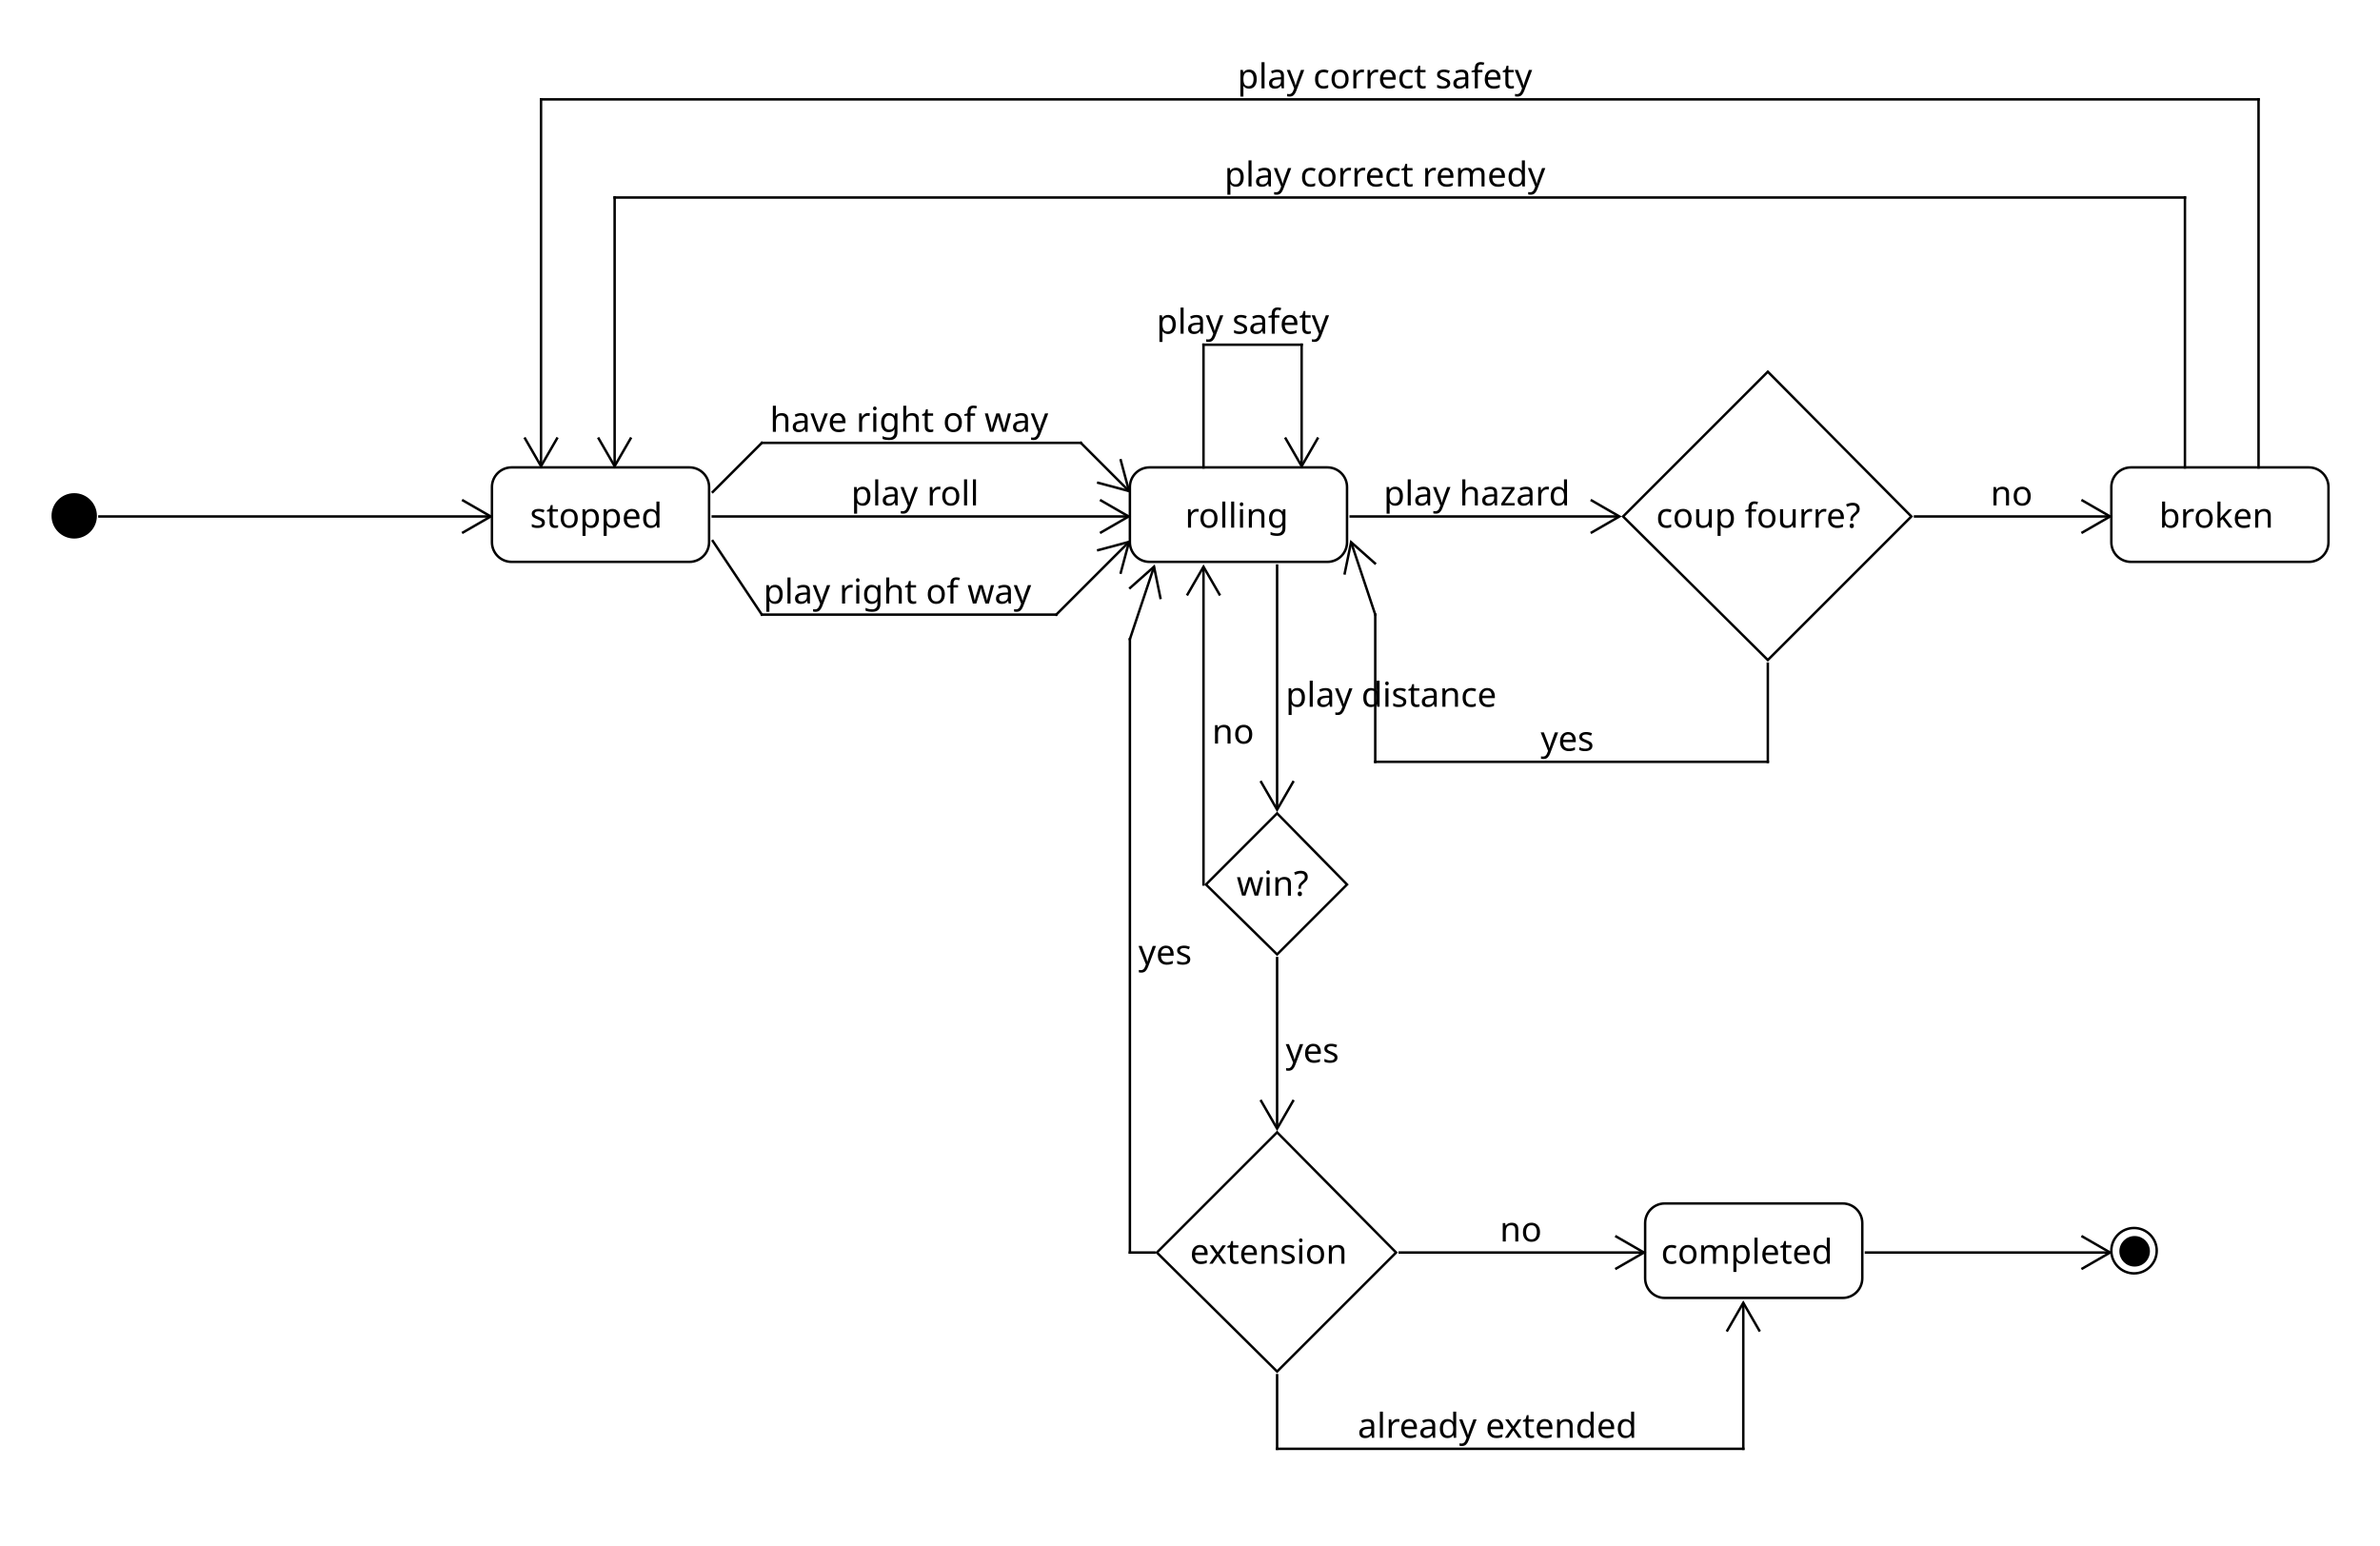
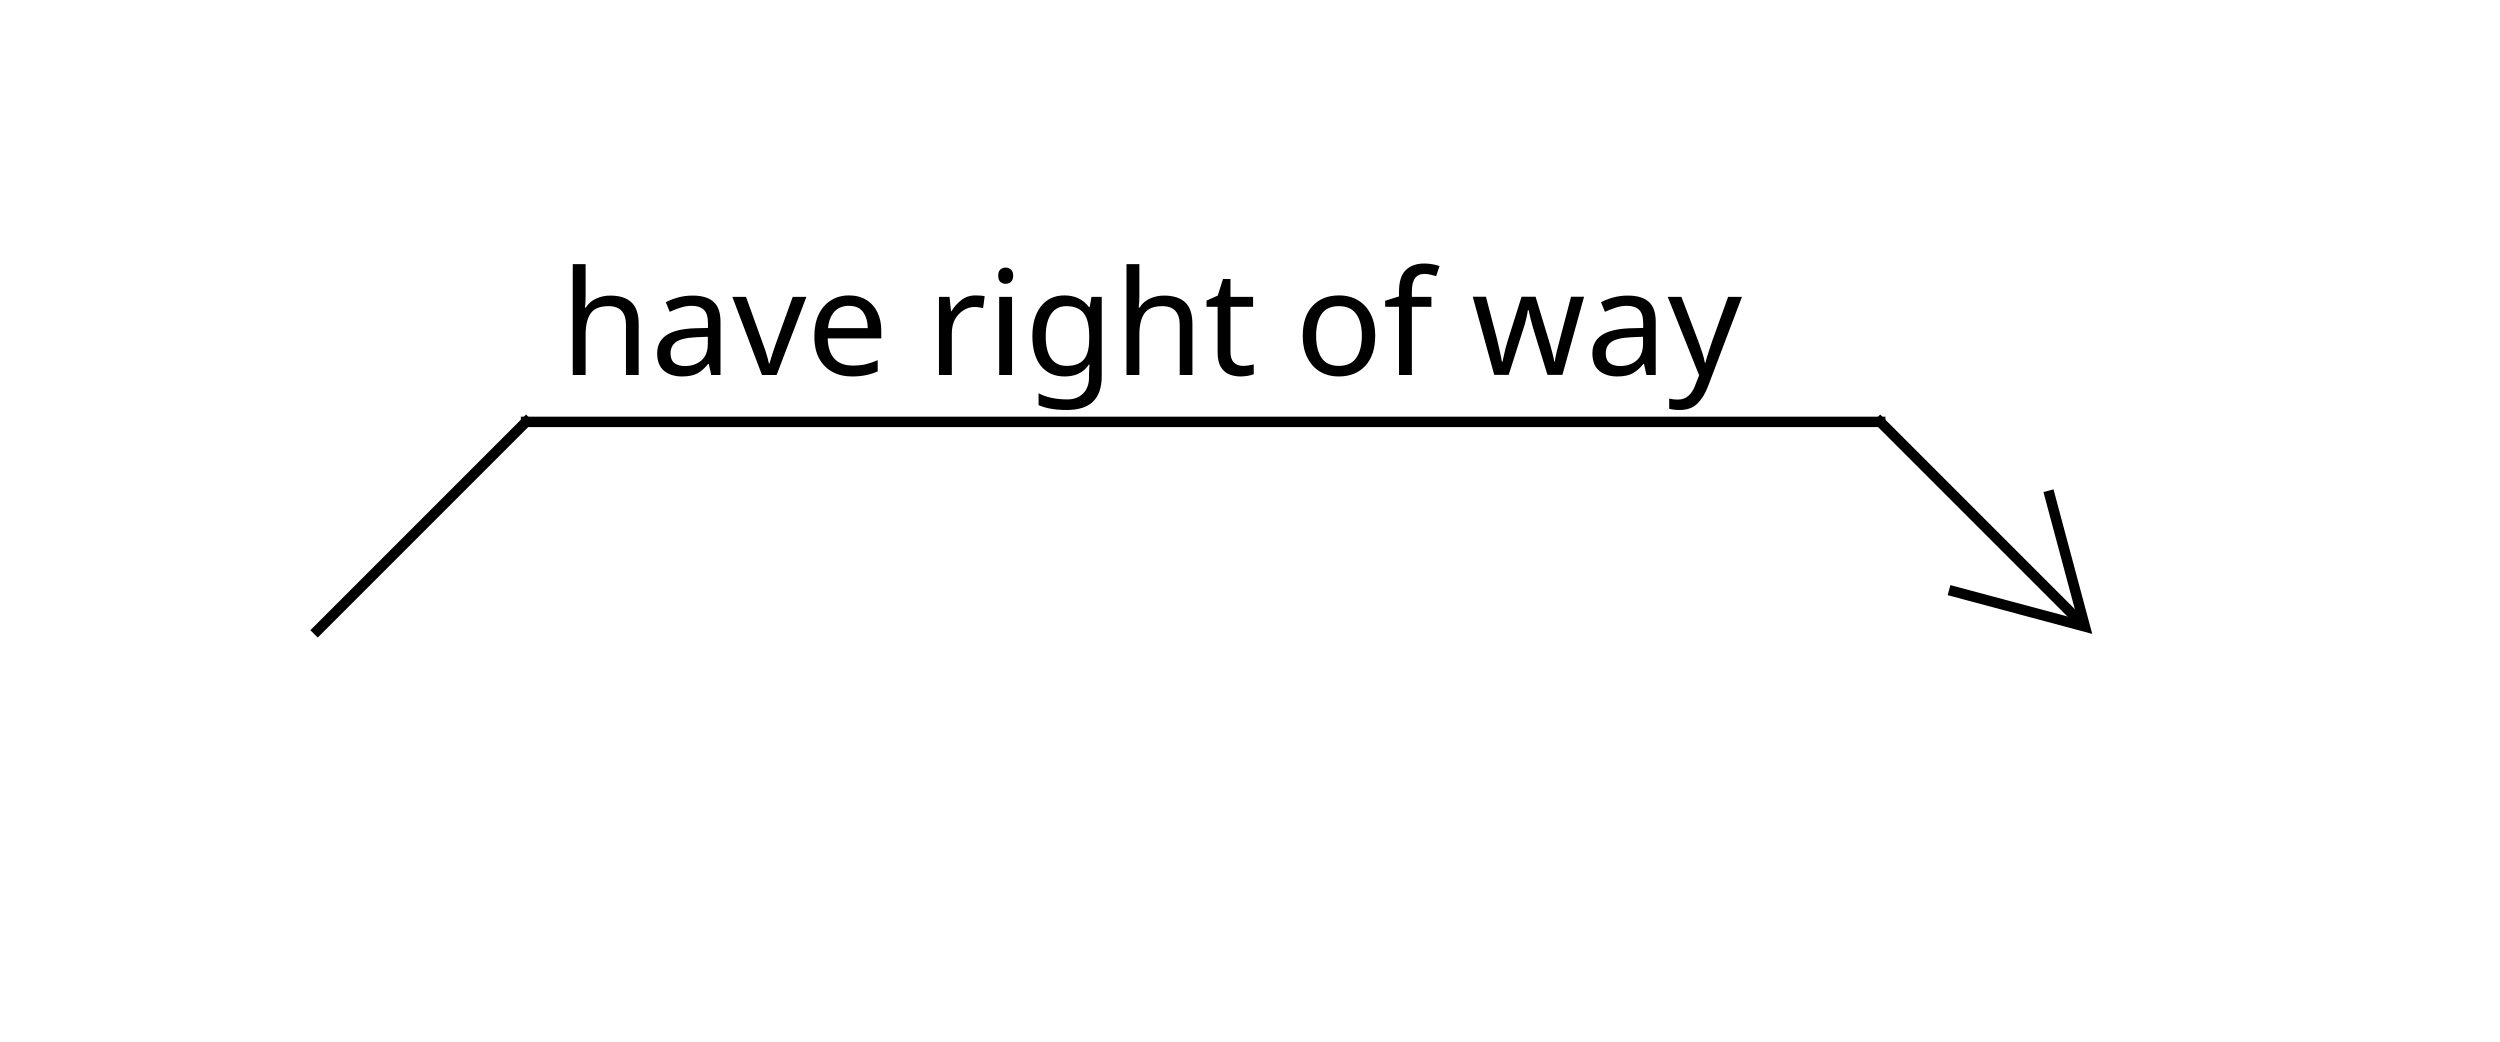
- <svg xmlns="http://www.w3.org/2000/svg" fill-opacity="1" color-rendering="auto" color-interpolation="auto" text-rendering="auto" stroke="black" stroke-linecap="square" width="970" stroke-miterlimit="10" shape-rendering="auto" stroke-opacity="1" fill="black" stroke-dasharray="none" font-weight="normal" stroke-width="1" viewBox="30 30 970 630" height="630" font-family="'Dialog'" font-style="normal" stroke-linejoin="miter" font-size="12px" stroke-dashoffset="0" image-rendering="auto">
+ <svg xmlns="http://www.w3.org/2000/svg" fill-opacity="1" color-rendering="auto" color-interpolation="auto" text-rendering="auto" stroke="black" stroke-linecap="square" width="240" stroke-miterlimit="10" shape-rendering="auto" stroke-opacity="1" fill="black" stroke-dasharray="none" font-weight="normal" stroke-width="1" viewBox="200 220 240 100" height="100" font-family="'Dialog'" font-style="normal" stroke-linejoin="miter" font-size="12px" stroke-dashoffset="0" image-rendering="auto">
  <defs id="genericDefs" />
  <g>
    <defs id="defs1">
      <clipPath clipPathUnits="userSpaceOnUse" id="clipPath1">
        <path d="M0 0 L2147483647 0 L2147483647 2147483647 L0 2147483647 L0 0 Z" />
      </clipPath>
      <clipPath clipPathUnits="userSpaceOnUse" id="clipPath2">
-         <path d="M0 0 L0 40 L90 40 L90 0 Z" />
-       </clipPath>
-       <clipPath clipPathUnits="userSpaceOnUse" id="clipPath3">
-         <path d="M0 0 L0 20 L20 20 L20 0 Z" />
-       </clipPath>
-       <clipPath clipPathUnits="userSpaceOnUse" id="clipPath4">
-         <path d="M0 0 L0 100 L100 100 L100 0 Z" />
-       </clipPath>
-       <clipPath clipPathUnits="userSpaceOnUse" id="clipPath5">
-         <path d="M0 0 L0 60 L60 60 L60 0 Z" />
-       </clipPath>
-       <clipPath clipPathUnits="userSpaceOnUse" id="clipPath6">
-         <path d="M0 0 L0 120 L120 120 L120 0 Z" />
-       </clipPath>
-       <clipPath clipPathUnits="userSpaceOnUse" id="clipPath7">
-         <path d="M0 0 L0 90 L220 90 L220 0 Z" />
-       </clipPath>
-       <clipPath clipPathUnits="userSpaceOnUse" id="clipPath8">
-         <path d="M0 0 L0 30 L130 30 L130 0 Z" />
-       </clipPath>
-       <clipPath clipPathUnits="userSpaceOnUse" id="clipPath9">
-         <path d="M0 0 L0 40 L130 40 L130 0 Z" />
-       </clipPath>
-       <clipPath clipPathUnits="userSpaceOnUse" id="clipPath10">
-         <path d="M0 0 L0 310 L50 310 L50 0 Z" />
-       </clipPath>
-       <clipPath clipPathUnits="userSpaceOnUse" id="clipPath11">
-         <path d="M0 0 L0 100 L50 100 L50 0 Z" />
-       </clipPath>
-       <clipPath clipPathUnits="userSpaceOnUse" id="clipPath12">
-         <path d="M0 0 L0 160 L50 160 L50 0 Z" />
-       </clipPath>
-       <clipPath clipPathUnits="userSpaceOnUse" id="clipPath13">
-         <path d="M0 0 L0 190 L730 190 L730 0 Z" />
-       </clipPath>
-       <clipPath clipPathUnits="userSpaceOnUse" id="clipPath14">
-         <path d="M0 0 L0 120 L200 120 L200 0 Z" />
-       </clipPath>
-       <clipPath clipPathUnits="userSpaceOnUse" id="clipPath15">
-         <path d="M0 0 L0 40 L110 40 L110 0 Z" />
-       </clipPath>
-       <clipPath clipPathUnits="userSpaceOnUse" id="clipPath16">
        <path d="M0 0 L0 60 L200 60 L200 0 Z" />
      </clipPath>
-       <clipPath clipPathUnits="userSpaceOnUse" id="clipPath17">
-         <path d="M0 0 L0 150 L670 150 L670 0 Z" />
-       </clipPath>
-       <clipPath clipPathUnits="userSpaceOnUse" id="clipPath18">
-         <path d="M0 0 L0 40 L140 40 L140 0 Z" />
-       </clipPath>
-       <clipPath clipPathUnits="userSpaceOnUse" id="clipPath19">
-         <path d="M0 0 L0 90 L90 90 L90 0 Z" />
-       </clipPath>
-       <clipPath clipPathUnits="userSpaceOnUse" id="clipPath20">
-         <path d="M0 0 L0 130 L120 130 L120 0 Z" />
-       </clipPath>
-       <clipPath clipPathUnits="userSpaceOnUse" id="clipPath21">
-         <path d="M0 0 L0 40 L200 40 L200 0 Z" />
-       </clipPath>
-       <clipPath clipPathUnits="userSpaceOnUse" id="clipPath22">
-         <path d="M0 0 L0 30 L190 30 L190 0 Z" />
-       </clipPath>
    </defs>
-     <g fill="rgb(255,255,255)" fill-opacity="0" transform="translate(700,520)" stroke-opacity="0" stroke="rgb(255,255,255)">
-       <rect x="0.5" y="0.5" clip-path="url(#clipPath2)" width="88.5" rx="8" ry="8" height="38.5" stroke="none" />
-     </g>
-     <g transform="translate(700,520)">
-       <rect x="0.5" y="0.5" clip-path="url(#clipPath2)" fill="none" width="88.5" rx="8" ry="8" height="38.5" />
-       <text x="7" font-size="14px" y="25.055" clip-path="url(#clipPath2)" font-family="sans-serif" stroke="none" xml:space="preserve">completed</text>
-     </g>
-     <g fill="rgb(255,255,255)" fill-opacity="0" transform="translate(890,530)" stroke-opacity="0" stroke="rgb(255,255,255)">
-       <circle r="9.25" clip-path="url(#clipPath3)" cx="9.75" cy="9.75" stroke="none" />
-     </g>
-     <g transform="translate(890,530)">
-       <circle fill="none" r="9.25" clip-path="url(#clipPath3)" cx="9.75" cy="9.75" />
-       <circle r="6.227" clip-path="url(#clipPath3)" cx="10" cy="10" stroke="none" />
-     </g>
-     <g fill="rgb(255,255,255)" fill-opacity="0" transform="translate(890,530)" stroke-opacity="0" stroke="rgb(255,255,255)">
-       <circle fill="none" r="6.227" clip-path="url(#clipPath3)" cx="10" cy="10" />
-     </g>
-     <g fill="rgb(255,255,255)" fill-opacity="0" transform="translate(500,490)" stroke-opacity="0" stroke="rgb(255,255,255)">
-       <path d="M50.5 1.5 L99 50.5 L50.5 99 L1.5 50.5 Z" stroke="none" clip-path="url(#clipPath4)" />
-     </g>
-     <g transform="translate(500,490)">
-       <path fill="none" d="M50.5 1.5 L99 50.5 L50.5 99 L1.5 50.5 Z" clip-path="url(#clipPath4)" />
-       <text x="15" font-size="14px" y="55.055" clip-path="url(#clipPath4)" font-family="sans-serif" stroke="none" xml:space="preserve">extension</text>
-     </g>
-     <g fill="rgb(255,255,255)" fill-opacity="0" transform="translate(520,360)" stroke-opacity="0" stroke="rgb(255,255,255)">
-       <path d="M30.5 1.5 L59 30.5 L30.5 59 L1.5 30.5 Z" stroke="none" clip-path="url(#clipPath5)" />
-     </g>
-     <g transform="translate(520,360)">
-       <path fill="none" d="M30.5 1.5 L59 30.5 L30.5 59 L1.5 30.5 Z" clip-path="url(#clipPath5)" />
-       <text x="14" font-size="14px" y="35.055" clip-path="url(#clipPath5)" font-family="sans-serif" stroke="none" xml:space="preserve">win?</text>
-     </g>
-     <g fill="rgb(255,255,255)" fill-opacity="0" transform="translate(690,180)" stroke-opacity="0" stroke="rgb(255,255,255)">
-       <path d="M60.5 1.5 L119 60.5 L60.5 119 L1.5 60.5 Z" stroke="none" clip-path="url(#clipPath6)" />
-     </g>
-     <g transform="translate(690,180)">
-       <path fill="none" d="M60.5 1.5 L119 60.5 L60.5 119 L1.5 60.5 Z" clip-path="url(#clipPath6)" />
-       <text x="15" font-size="14px" y="65.055" clip-path="url(#clipPath6)" font-family="sans-serif" stroke="none" xml:space="preserve">coup fourre?</text>
-     </g>
-     <g fill="rgb(255,255,255)" fill-opacity="0" transform="translate(890,220)" stroke-opacity="0" stroke="rgb(255,255,255)">
-       <rect x="0.5" y="0.5" clip-path="url(#clipPath2)" width="88.5" rx="8" ry="8" height="38.5" stroke="none" />
-     </g>
-     <g transform="translate(890,220)">
-       <rect x="0.5" y="0.5" clip-path="url(#clipPath2)" fill="none" width="88.5" rx="8" ry="8" height="38.5" />
-       <text x="20" font-size="14px" y="25.055" clip-path="url(#clipPath2)" font-family="sans-serif" stroke="none" xml:space="preserve">broken</text>
-     </g>
-     <g fill="rgb(255,255,255)" fill-opacity="0" transform="translate(490,220)" stroke-opacity="0" stroke="rgb(255,255,255)">
-       <rect x="0.5" y="0.5" clip-path="url(#clipPath2)" width="88.5" rx="8" ry="8" height="38.5" stroke="none" />
-     </g>
-     <g transform="translate(490,220)">
-       <rect x="0.5" y="0.5" clip-path="url(#clipPath2)" fill="none" width="88.5" rx="8" ry="8" height="38.5" />
-       <text x="23" font-size="14px" y="25.055" clip-path="url(#clipPath2)" font-family="sans-serif" stroke="none" xml:space="preserve">rolling</text>
-     </g>
-     <g fill="rgb(255,255,255)" fill-opacity="0" transform="translate(230,220)" stroke-opacity="0" stroke="rgb(255,255,255)">
-       <rect x="0.5" y="0.5" clip-path="url(#clipPath2)" width="88.5" rx="8" ry="8" height="38.5" stroke="none" />
-     </g>
-     <g transform="translate(230,220)">
-       <rect x="0.5" y="0.5" clip-path="url(#clipPath2)" fill="none" width="88.5" rx="8" ry="8" height="38.5" />
-       <text x="16" font-size="14px" y="25.055" clip-path="url(#clipPath2)" font-family="sans-serif" stroke="none" xml:space="preserve">stopped</text>
-     </g>
-     <g transform="translate(50,230)">
-       <circle r="8.75" clip-path="url(#clipPath3)" cx="10.25" cy="10.25" stroke="none" />
-       <circle fill="none" r="8.75" clip-path="url(#clipPath3)" cx="10.25" cy="10.25" />
-     </g>
-     <g transform="translate(540,550)">
-       <path fill="none" d="M10.5 40.5 L10.5 70.5" clip-path="url(#clipPath7)" />
-       <path fill="none" d="M10.5 70.5 L200.5 70.5" clip-path="url(#clipPath7)" />
-       <path fill="none" d="M200.5 70.5 L200.5 11.5" clip-path="url(#clipPath7)" />
-       <path fill="none" d="M207 22.258 L200.5 11 L194 22.258" clip-path="url(#clipPath7)" />
-       <text x="43.35" font-size="14px" y="66" clip-path="url(#clipPath7)" font-family="sans-serif" stroke="none" xml:space="preserve">already extended</text>
-     </g>
-     <g transform="translate(780,530)">
-       <path fill="none" d="M10.5 10.5 L109.5 10.5" clip-path="url(#clipPath8)" />
-       <path fill="none" d="M98.742 17 L110 10.5 L98.742 4" clip-path="url(#clipPath8)" />
-     </g>
-     <g transform="translate(590,520)">
-       <path fill="none" d="M10.5 20.5 L109.5 20.5" clip-path="url(#clipPath9)" />
-       <path fill="none" d="M98.742 27 L110 20.5 L98.742 14" clip-path="url(#clipPath9)" />
-       <text x="51.281" font-size="14px" y="16" clip-path="url(#clipPath9)" font-family="sans-serif" stroke="none" xml:space="preserve">no</text>
-     </g>
-     <g transform="translate(480,250)">
-       <path fill="none" d="M20.5 290.5 L10.5 290.5" clip-path="url(#clipPath10)" />
-       <path fill="none" d="M10.5 290.5 L10.5 40.5" clip-path="url(#clipPath10)" />
-       <path fill="none" d="M10.5 40.5 L20.184 11.449" clip-path="url(#clipPath10)" />
-       <path fill="none" d="M22.948 23.71 L20.342 10.974 L10.615 19.599" clip-path="url(#clipPath10)" />
-       <text x="14" font-size="14px" y="173.055" clip-path="url(#clipPath10)" font-family="sans-serif" stroke="none" xml:space="preserve">yes</text>
-     </g>
-     <g transform="translate(540,410)">
-       <path fill="none" d="M10.5 10.5 L10.5 79.5" clip-path="url(#clipPath11)" />
-       <path fill="none" d="M4 68.742 L10.5 80 L17 68.742" clip-path="url(#clipPath11)" />
-       <text x="14" font-size="14px" y="53.055" clip-path="url(#clipPath11)" font-family="sans-serif" stroke="none" xml:space="preserve">yes</text>
-     </g>
-     <g transform="translate(510,250)">
-       <path fill="none" d="M10.5 140.5 L10.5 11.5" clip-path="url(#clipPath12)" />
-       <path fill="none" d="M17 22.258 L10.5 11 L4 22.258" clip-path="url(#clipPath12)" />
-       <text x="14" font-size="14px" y="83.055" clip-path="url(#clipPath12)" font-family="sans-serif" stroke="none" xml:space="preserve">no</text>
-     </g>
-     <g transform="translate(240,50)">
-       <path fill="none" d="M710.5 170.5 L710.5 20.5" clip-path="url(#clipPath13)" />
-       <path fill="none" d="M710.5 20.5 L10.5 20.5" clip-path="url(#clipPath13)" />
-       <path fill="none" d="M10.5 20.5 L10.5 169.5" clip-path="url(#clipPath13)" />
-       <path fill="none" d="M4 158.742 L10.5 170 L17 158.742" clip-path="url(#clipPath13)" />
-       <text x="294.348" font-size="14px" y="16" clip-path="url(#clipPath13)" font-family="sans-serif" stroke="none" xml:space="preserve">play correct safety</text>
-     </g>
-     <g transform="translate(570,240)">
-       <path fill="none" d="M180.5 60.5 L180.5 100.5" clip-path="url(#clipPath14)" />
-       <path fill="none" d="M180.5 100.5 L20.5 100.5" clip-path="url(#clipPath14)" />
-       <path fill="none" d="M20.5 100.5 L20.5 40.5" clip-path="url(#clipPath14)" />
-       <path fill="none" d="M20.5 40.5 L10.816 11.449" clip-path="url(#clipPath14)" />
-       <path fill="none" d="M20.385 19.599 L10.658 10.974 L8.052 23.71" clip-path="url(#clipPath14)" />
-       <text x="87.904" font-size="14px" y="96" clip-path="url(#clipPath14)" font-family="sans-serif" stroke="none" xml:space="preserve">yes</text>
-     </g>
-     <g transform="translate(800,220)">
-       <path fill="none" d="M10.5 20.5 L89.5 20.5" clip-path="url(#clipPath15)" />
-       <path fill="none" d="M78.742 27 L90 20.5 L78.742 14" clip-path="url(#clipPath15)" />
-       <text x="41.281" font-size="14px" y="16" clip-path="url(#clipPath15)" font-family="sans-serif" stroke="none" xml:space="preserve">no</text>
-     </g>
-     <g transform="translate(310,190)">
-       <path fill="none" d="M10.5 40.5 L30.5 20.5" clip-path="url(#clipPath16)" />
-       <path fill="none" d="M30.5 20.5 L160.5 20.5" clip-path="url(#clipPath16)" />
-       <path fill="none" d="M160.5 20.5 L179.793 39.793" clip-path="url(#clipPath16)" />
-       <path fill="none" d="M167.589 36.782 L180.147 40.146 L176.782 27.589" clip-path="url(#clipPath16)" />
-       <text x="33.798" font-size="14px" y="16" clip-path="url(#clipPath16)" font-family="sans-serif" stroke="none" xml:space="preserve">have right of way</text>
-     </g>
-     <g transform="translate(270,90)">
-       <path fill="none" d="M650.5 130.5 L650.5 20.5" clip-path="url(#clipPath17)" />
-       <path fill="none" d="M650.5 20.5 L10.5 20.5" clip-path="url(#clipPath17)" />
-       <path fill="none" d="M10.5 20.5 L10.5 129.5" clip-path="url(#clipPath17)" />
-       <path fill="none" d="M4 118.742 L10.5 130 L17 118.742" clip-path="url(#clipPath17)" />
-       <text x="259.046" font-size="14px" y="16" clip-path="url(#clipPath17)" font-family="sans-serif" stroke="none" xml:space="preserve">play correct remedy</text>
-     </g>
-     <g transform="translate(570,220)">
-       <path fill="none" d="M10.5 20.5 L119.5 20.5" clip-path="url(#clipPath18)" />
-       <path fill="none" d="M108.742 27 L120 20.5 L108.742 14" clip-path="url(#clipPath18)" />
-       <text x="23.943" font-size="14px" y="16" clip-path="url(#clipPath18)" font-family="sans-serif" stroke="none" xml:space="preserve">play hazard</text>
-     </g>
-     <g transform="translate(500,150)">
-       <path fill="none" d="M20.5 70.5 L20.5 20.5" clip-path="url(#clipPath19)" />
-       <path fill="none" d="M20.5 20.5 L60.5 20.5" clip-path="url(#clipPath19)" />
-       <path fill="none" d="M60.5 20.5 L60.5 69.5" clip-path="url(#clipPath19)" />
-       <path fill="none" d="M54 58.742 L60.5 70 L67 58.742" clip-path="url(#clipPath19)" />
-       <text x="1.36" font-size="14px" y="16" clip-path="url(#clipPath19)" font-family="sans-serif" stroke="none" xml:space="preserve">play safety</text>
-     </g>
-     <g transform="translate(540,250)">
-       <path fill="none" d="M10.5 10.5 L10.5 109.5" clip-path="url(#clipPath20)" />
-       <path fill="none" d="M4 98.742 L10.5 110 L17 98.742" clip-path="url(#clipPath20)" />
-       <text x="14" font-size="14px" y="68.055" clip-path="url(#clipPath20)" font-family="sans-serif" stroke="none" xml:space="preserve">play distance</text>
-     </g>
-     <g transform="translate(310,240)">
-       <path fill="none" d="M10.5 10.5 L30.5 40.5" clip-path="url(#clipPath16)" />
-       <path fill="none" d="M30.5 40.5 L150.5 40.5" clip-path="url(#clipPath16)" />
-       <path fill="none" d="M150.5 40.5 L179.793 11.207" clip-path="url(#clipPath16)" />
-       <path fill="none" d="M176.782 23.411 L180.147 10.854 L167.589 14.218" clip-path="url(#clipPath16)" />
-       <text x="31.153" font-size="14px" y="36" clip-path="url(#clipPath16)" font-family="sans-serif" stroke="none" xml:space="preserve">play right of way</text>
-     </g>
-     <g transform="translate(310,220)">
-       <path fill="none" d="M10.5 20.5 L179.5 20.5" clip-path="url(#clipPath21)" />
-       <path fill="none" d="M168.742 27 L180 20.5 L168.742 14" clip-path="url(#clipPath21)" />
-       <text x="66.904" font-size="14px" y="16" clip-path="url(#clipPath21)" font-family="sans-serif" stroke="none" xml:space="preserve">play roll</text>
-     </g>
-     <g transform="translate(60,230)">
-       <path fill="none" d="M10.5 10.5 L169.5 10.5" clip-path="url(#clipPath22)" />
-       <path fill="none" d="M158.742 17 L170 10.5 L158.742 4" clip-path="url(#clipPath22)" />
+     <g transform="translate(220,240)">
+       <path fill="none" d="M10.5 40.5 L30.5 20.5" clip-path="url(#clipPath2)" />
+       <path fill="none" d="M30.5 20.5 L160.5 20.5" clip-path="url(#clipPath2)" />
+       <path fill="none" d="M160.5 20.5 L179.793 39.793" clip-path="url(#clipPath2)" />
+       <path fill="none" d="M167.589 36.782 L180.147 40.146 L176.782 27.589" clip-path="url(#clipPath2)" />
+       <text x="33.798" font-size="14px" y="16" clip-path="url(#clipPath2)" font-family="sans-serif" stroke="none" xml:space="preserve">have right of way</text>
    </g>
  </g>
</svg>
